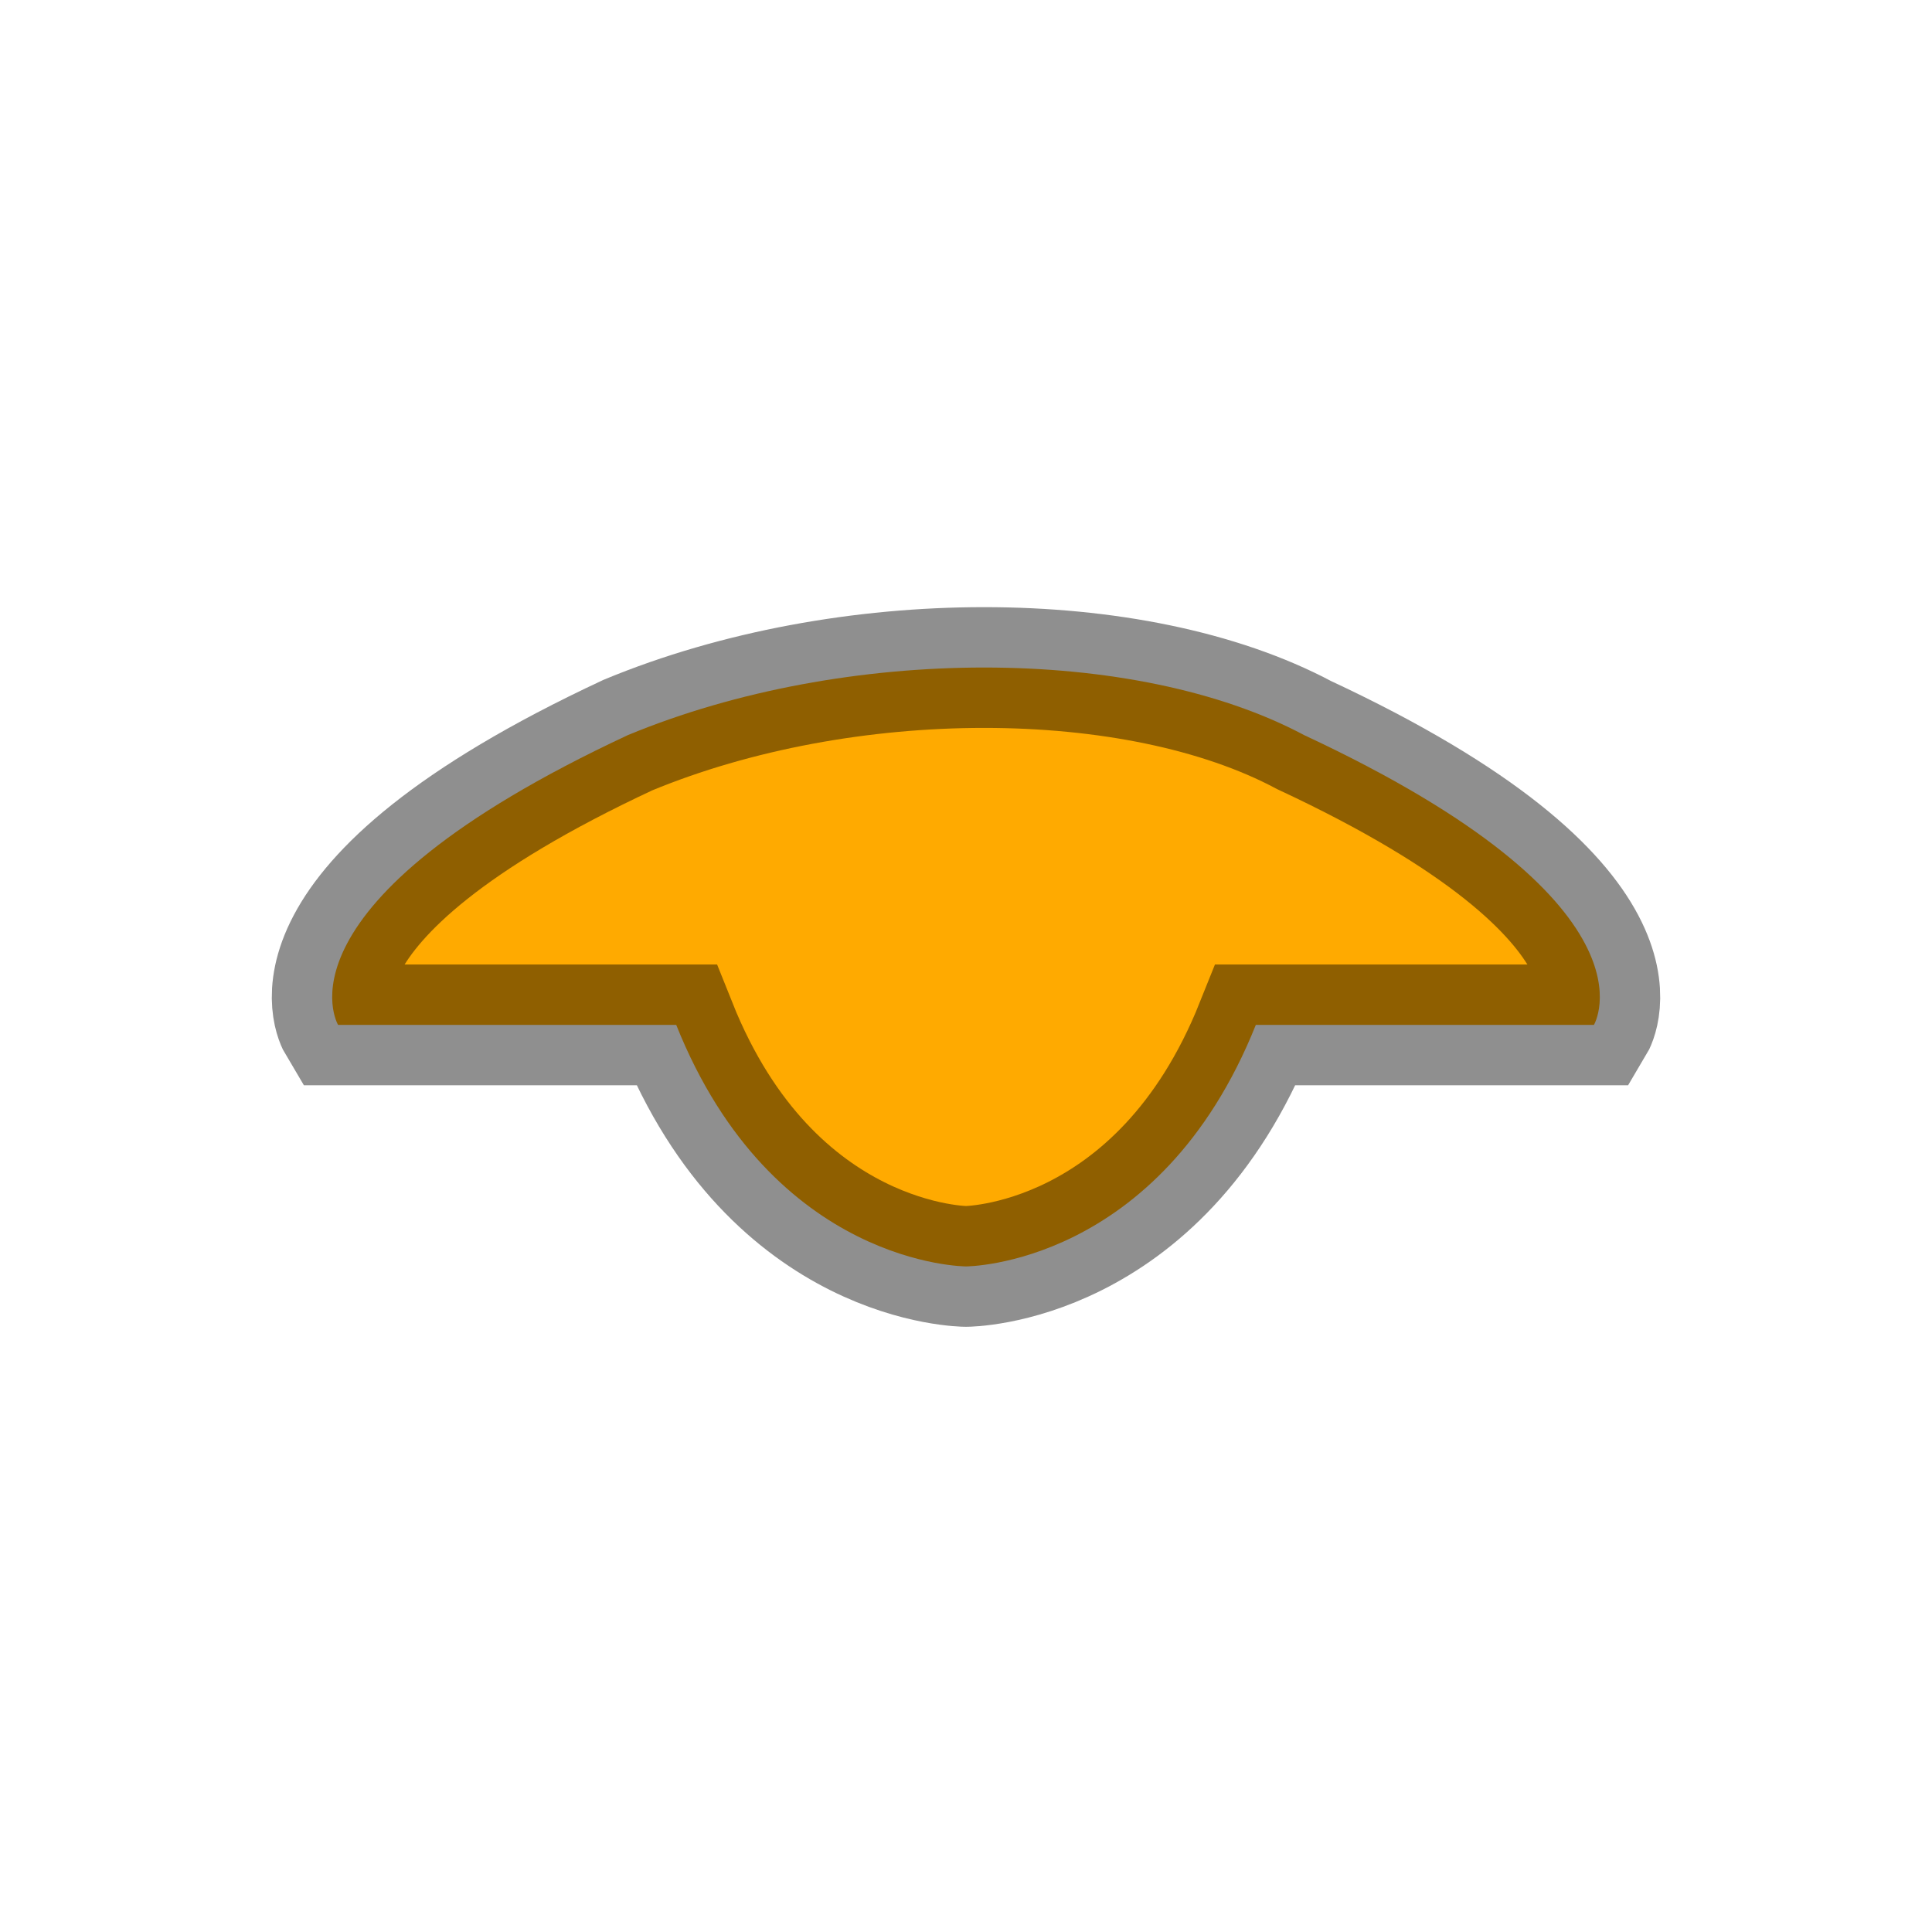
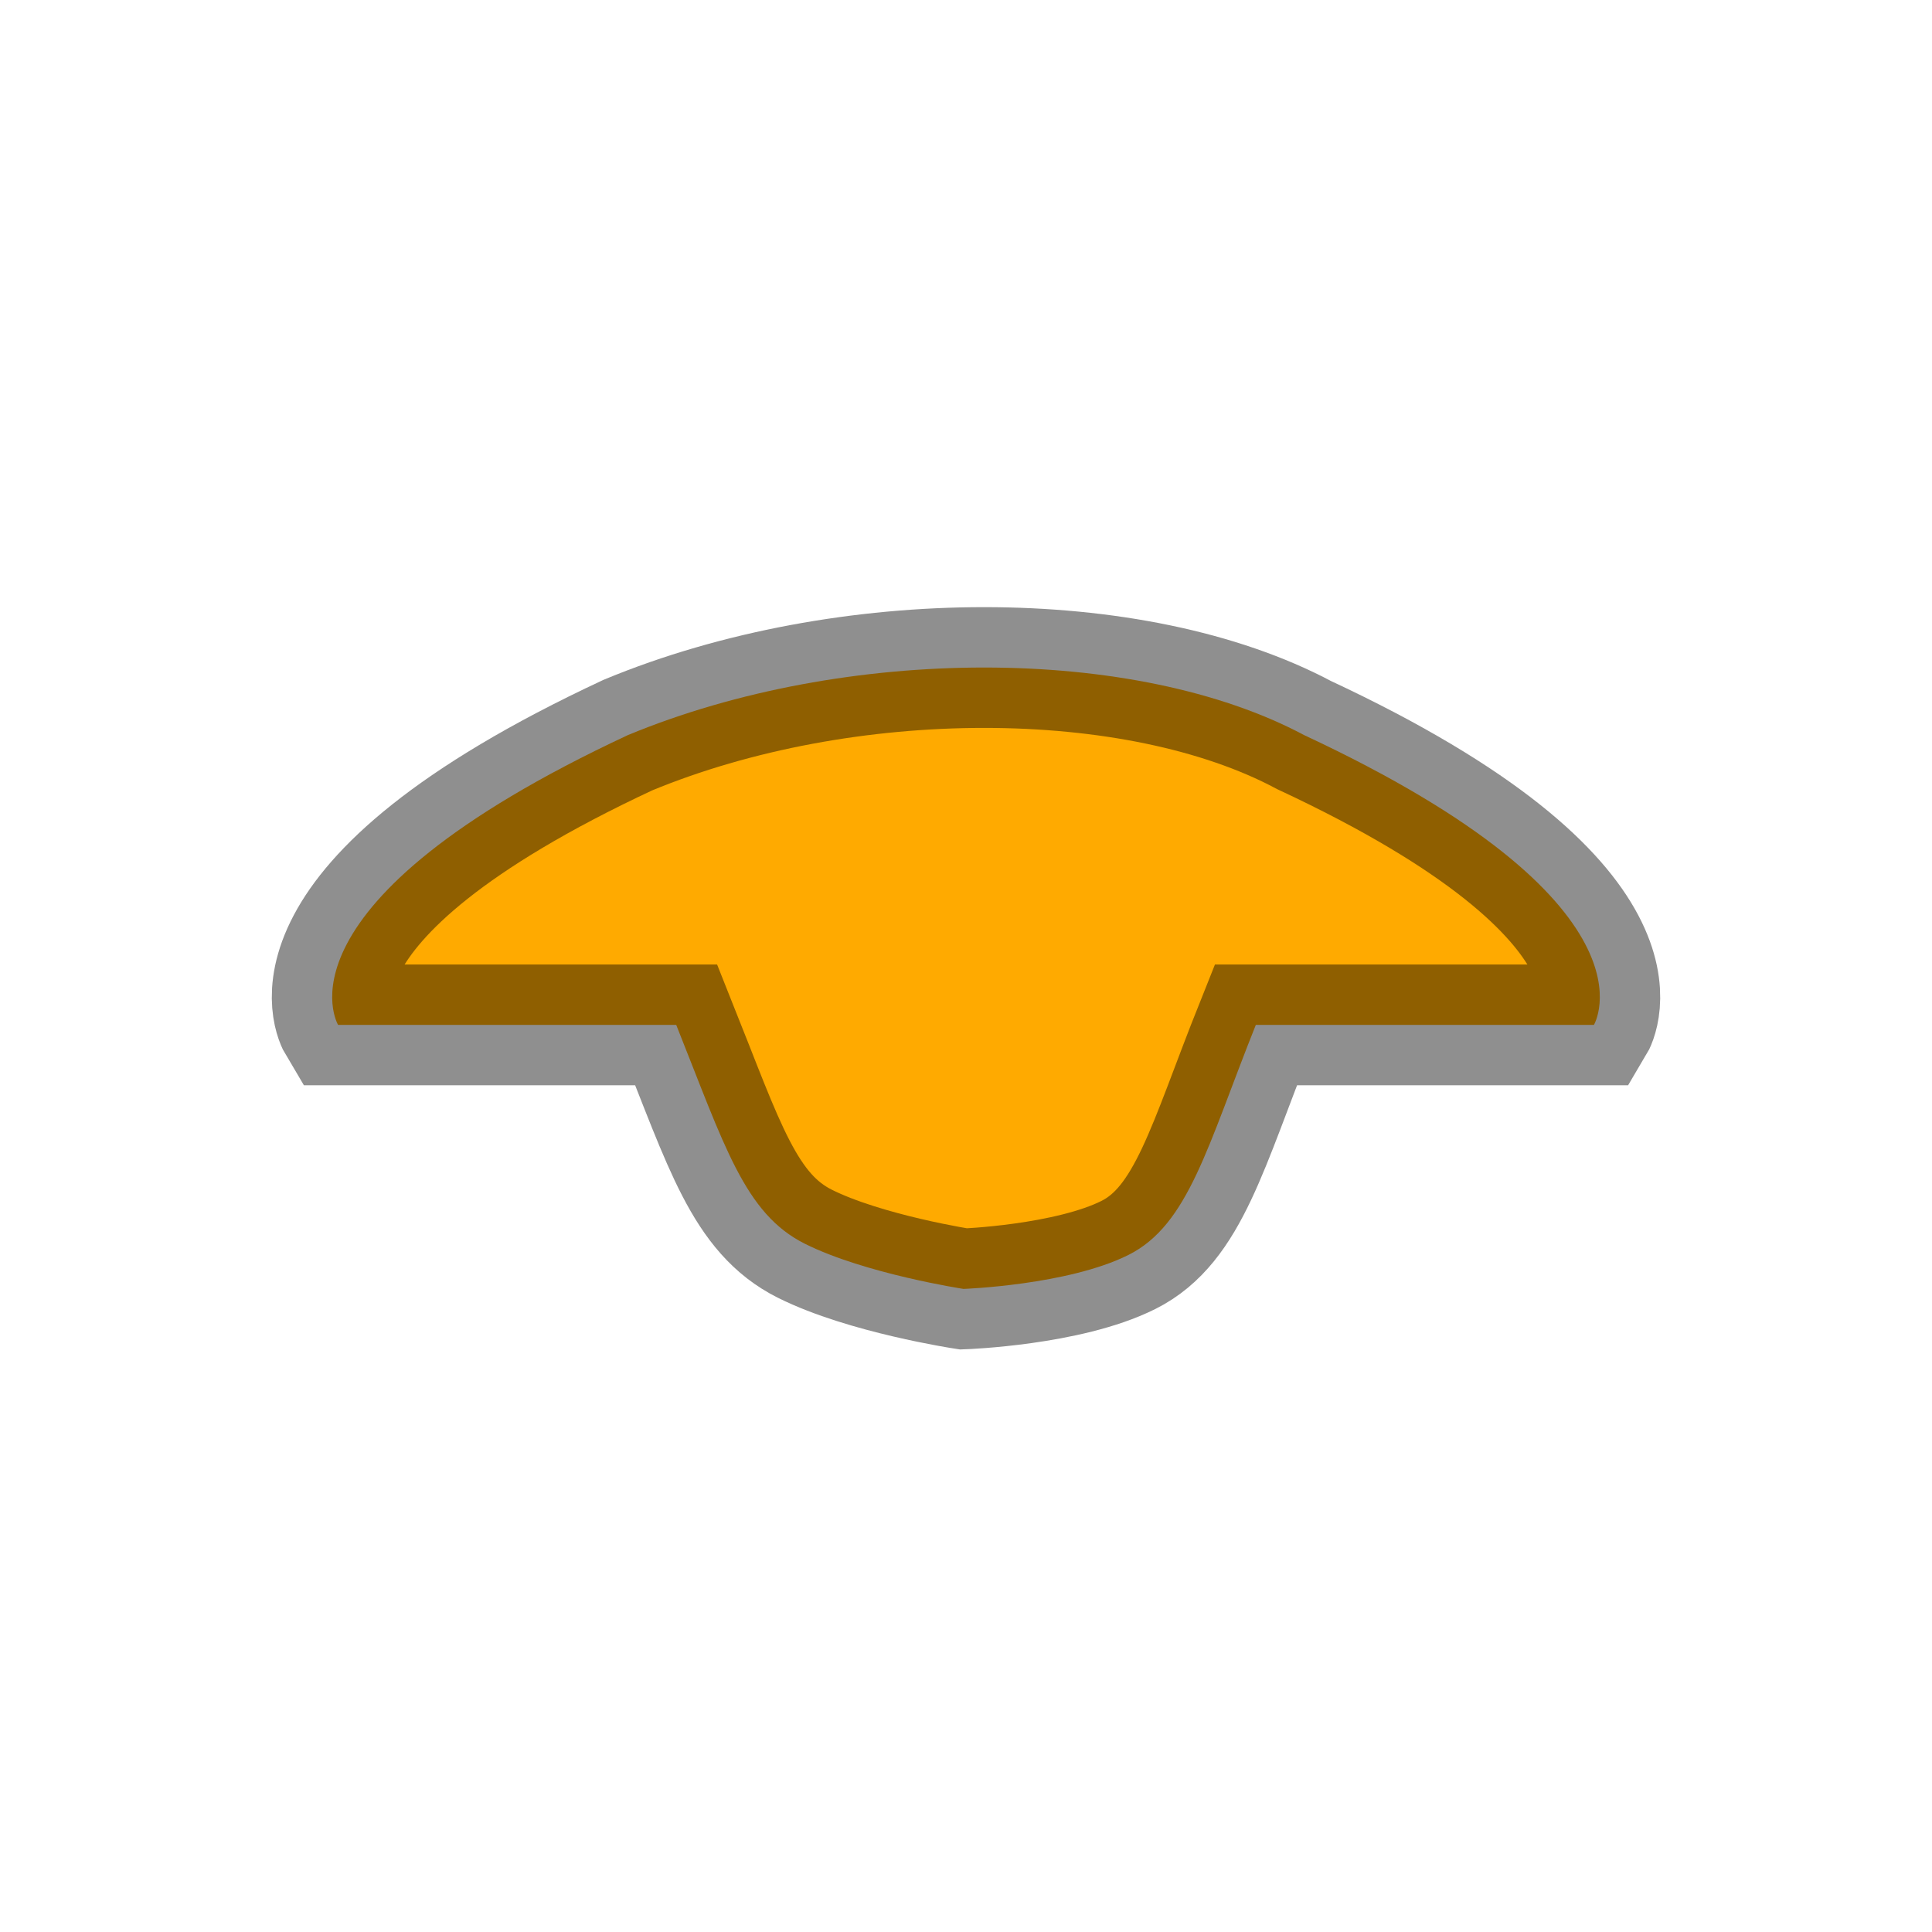
<svg xmlns="http://www.w3.org/2000/svg" width="160" height="160" viewBox="0 0 42.333 42.333" version="1.1" id="svg1">
  <defs id="defs1" />
-   <path d="M13.758 16.107c-7.937 3.704-6.35 6.35-6.35 6.35h7.409c2.116 5.292 6.35 5.292 6.35 5.292s4.233 0 6.35-5.292h7.408s1.588-2.646-6.35-6.35c-3.704-1.974-10.054-1.974-14.817 0z" fill="#007eff" stroke="#000" stroke-width="2.646" stroke-opacity=".439" id="path1" style="fill:#ffaa00;fill-opacity:1" />
+   <path d="m 13.758,16.107 c -7.937,3.704 -6.35,6.35 -6.35,6.35 h 7.409 c 1.058,2.646 1.495,4.133 2.818,4.795 1.323,0.661 3.477,0.99 3.477,0.99 0,0 2.29,-0.082 3.613,-0.744 C 26.048,26.837 26.459,25.103 27.517,22.457 h 7.408 c 0,0 1.588,-2.646 -6.35,-6.35 -3.704,-1.974 -10.054,-1.974 -14.817,0 z" fill="#007eff" stroke="#000000" stroke-width="2.646" stroke-opacity="0.439" id="path1" style="fill:#ffaa00;fill-opacity:1" />
</svg>
